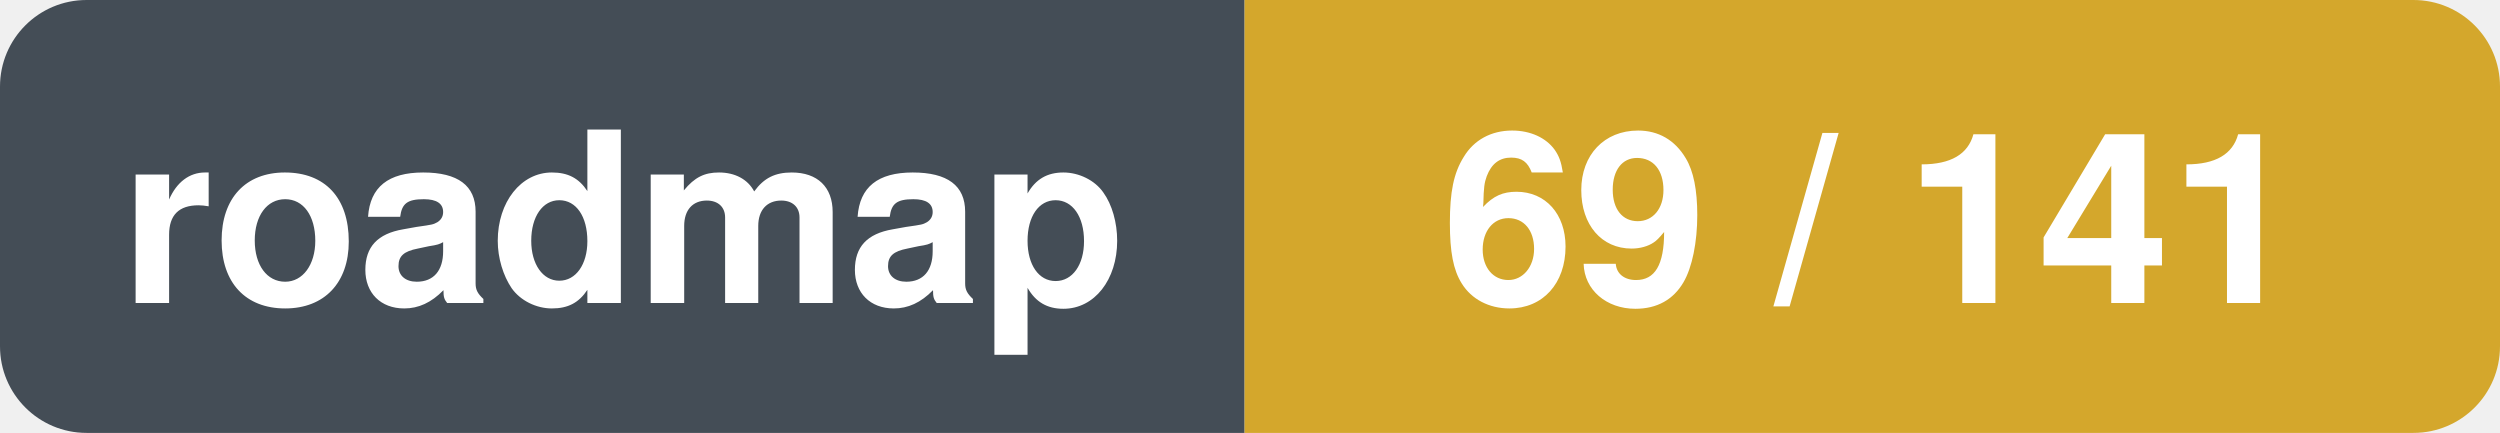
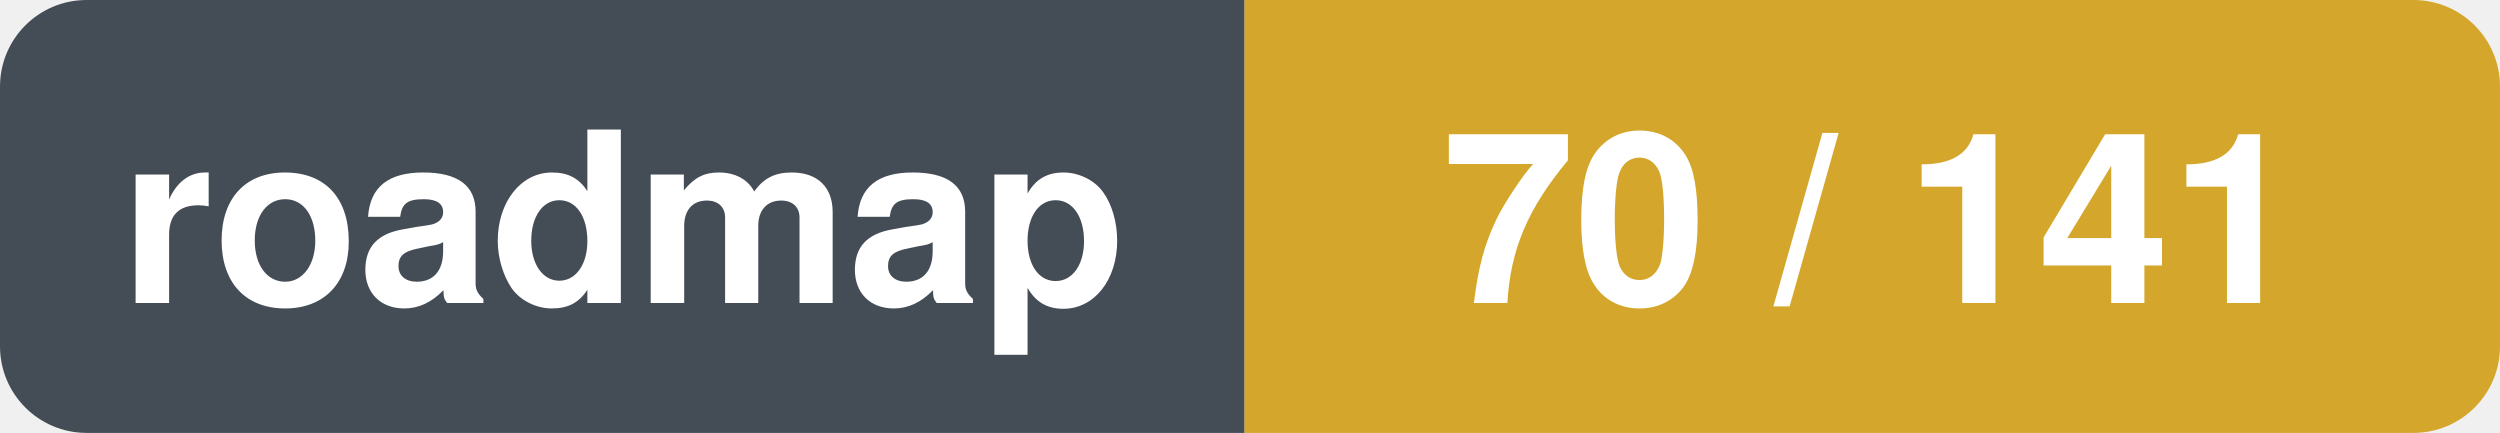
- <svg xmlns="http://www.w3.org/2000/svg" width="115.5" height="20" viewBox="0 0 115.5 20" role="img" aria-label="roadmap: 69 / 141">
+ <svg xmlns="http://www.w3.org/2000/svg" width="115.5" height="20" viewBox="0 0 115.5 20" role="img" aria-label="roadmap: 70 / 141">
  <clipPath id="r">
    <rect width="115.5" height="20" rx="4" />
  </clipPath>
  <g clip-path="url(#r)">
    <rect x="0.0" y="0.0" width="57.5" height="20.0" fill="#444d56" />
    <rect x="57.5" y="0.0" width="58.0" height="20.0" fill="#d4a72c" />
  </g>
  <text x="28.8" y="14.0" font-family="-apple-system,BlinkMacSystemFont,'Segoe UI',Helvetica,Arial,sans-serif" font-size="11" font-weight="600" fill="#ffffff" text-anchor="middle">roadmap</text>
-   <text x="86.5" y="14.0" font-family="-apple-system,BlinkMacSystemFont,'Segoe UI',Helvetica,Arial,sans-serif" font-size="11" font-weight="600" fill="#ffffff" text-anchor="middle">69 / 141</text>
+   <text x="86.5" y="14.0" font-family="-apple-system,BlinkMacSystemFont,'Segoe UI',Helvetica,Arial,sans-serif" font-size="11" font-weight="600" fill="#ffffff" text-anchor="middle">70 / 141</text>
</svg>
